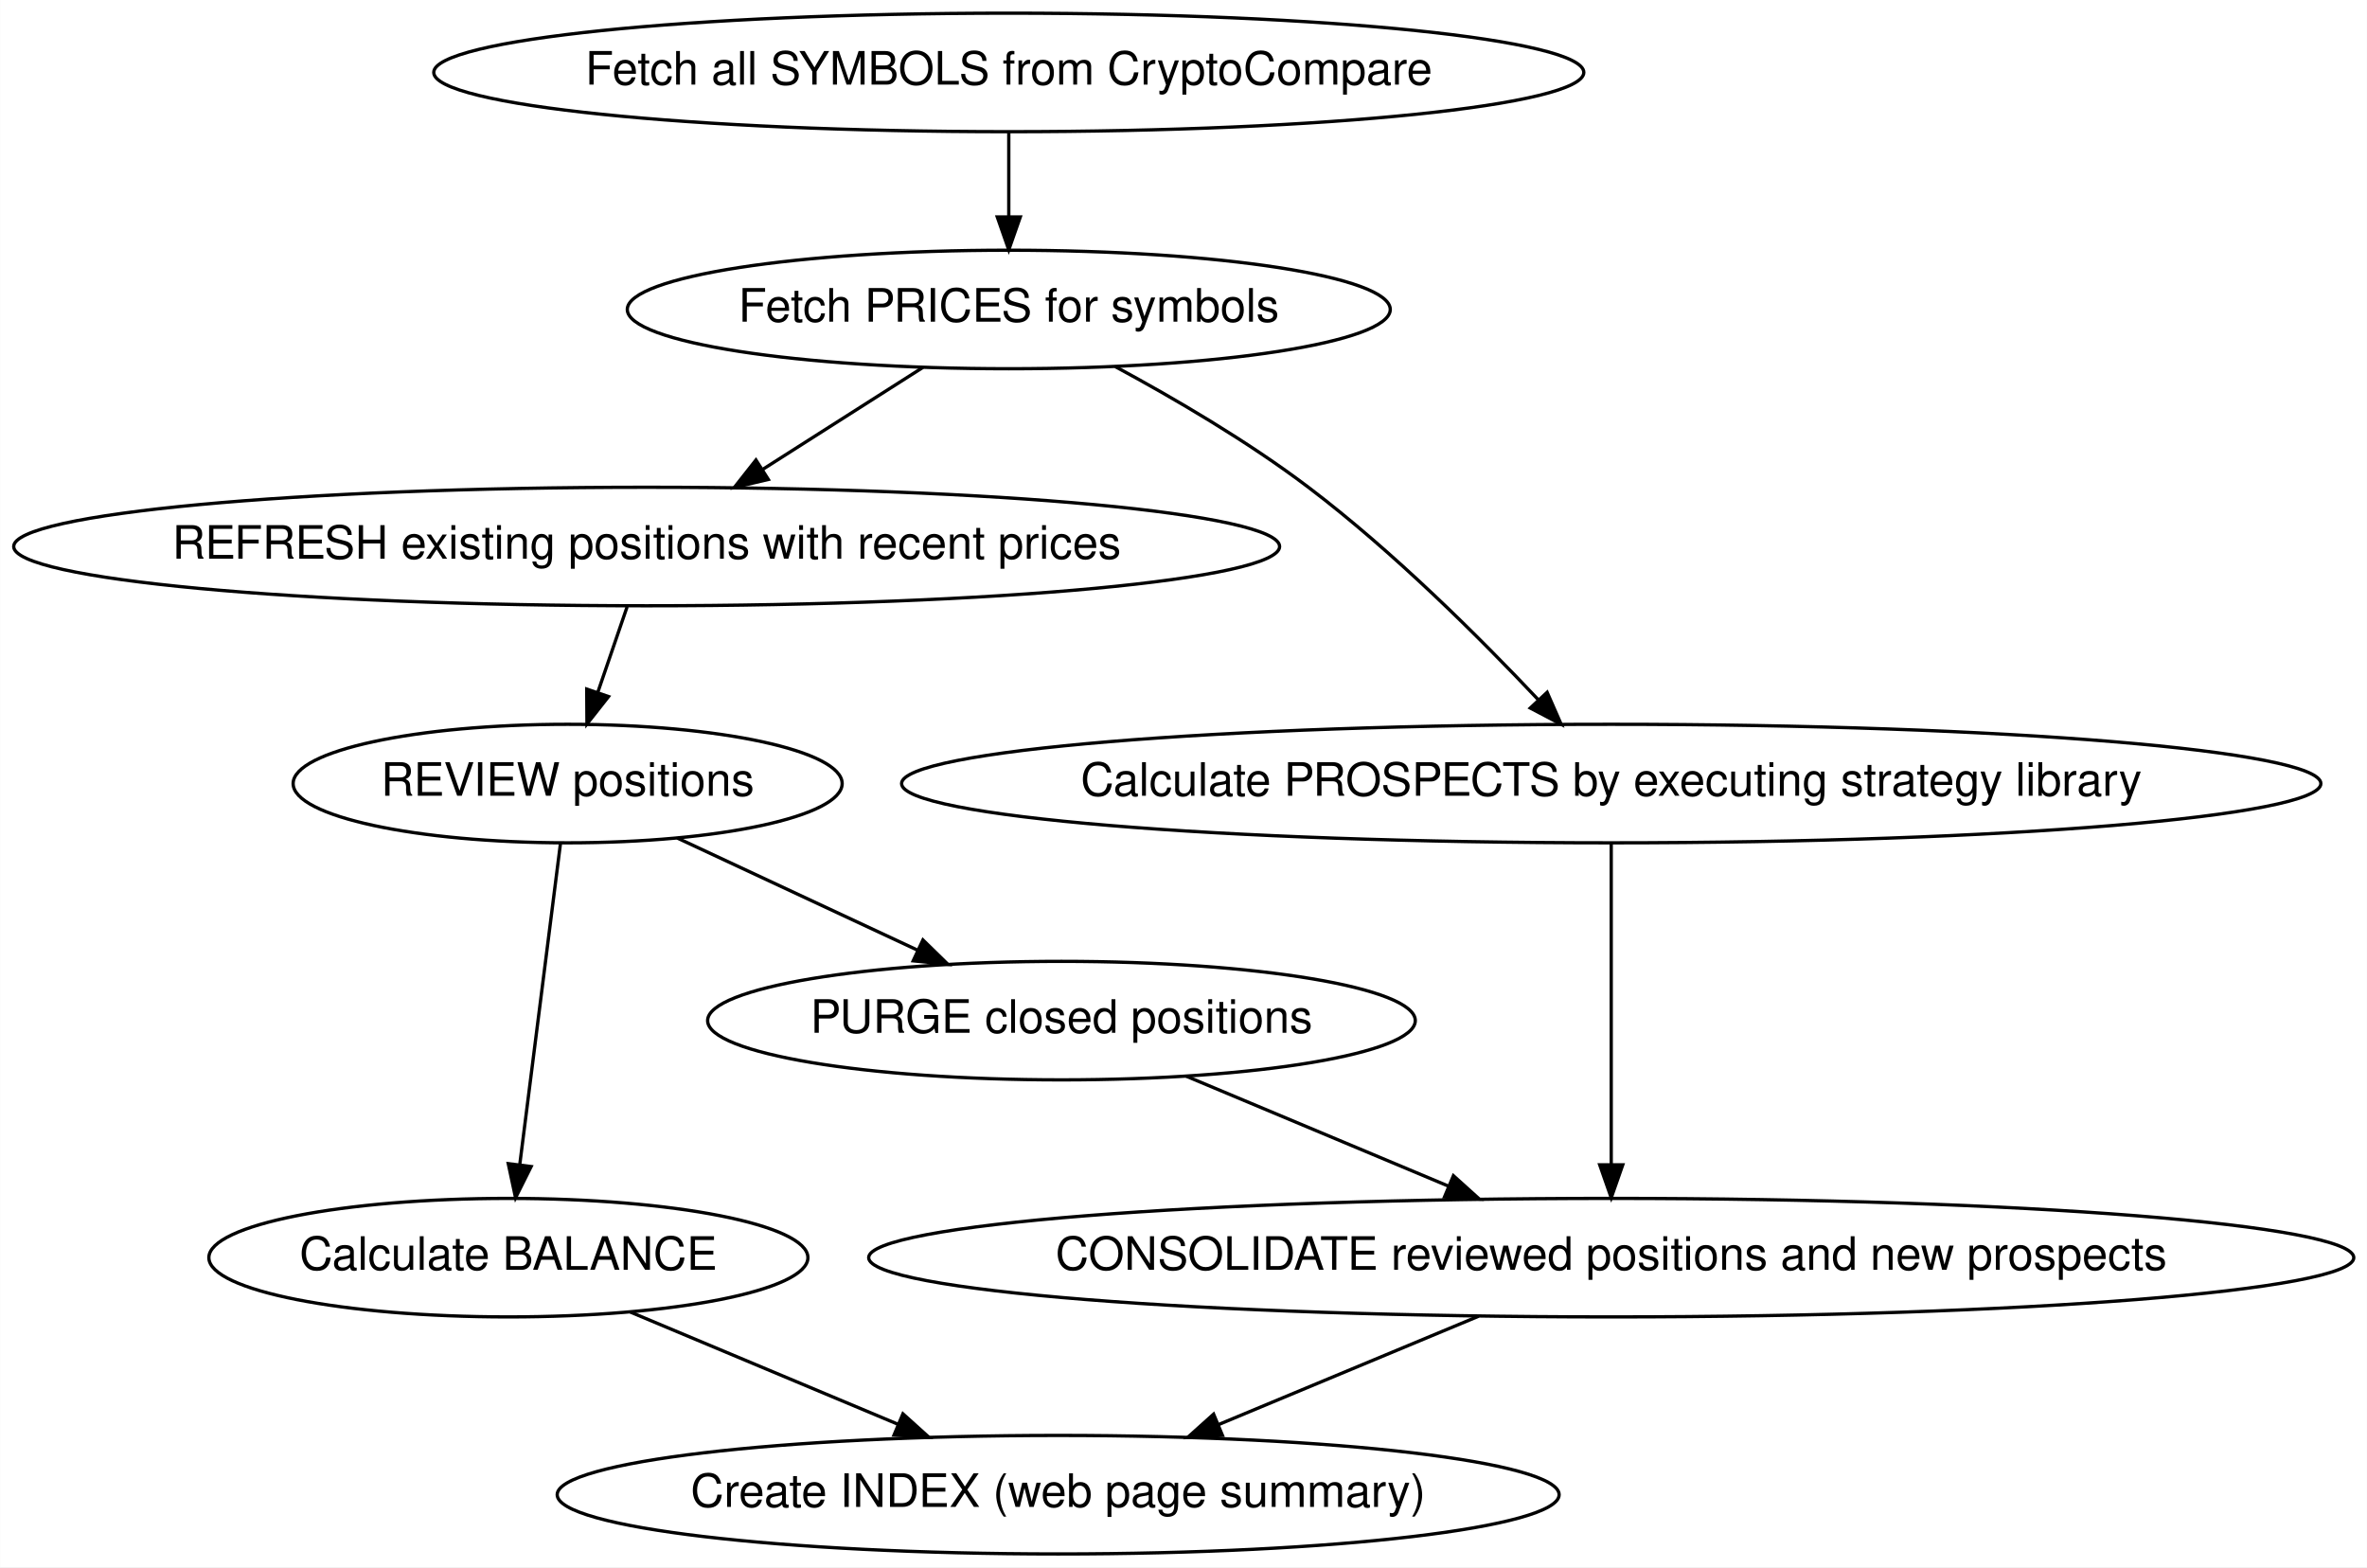
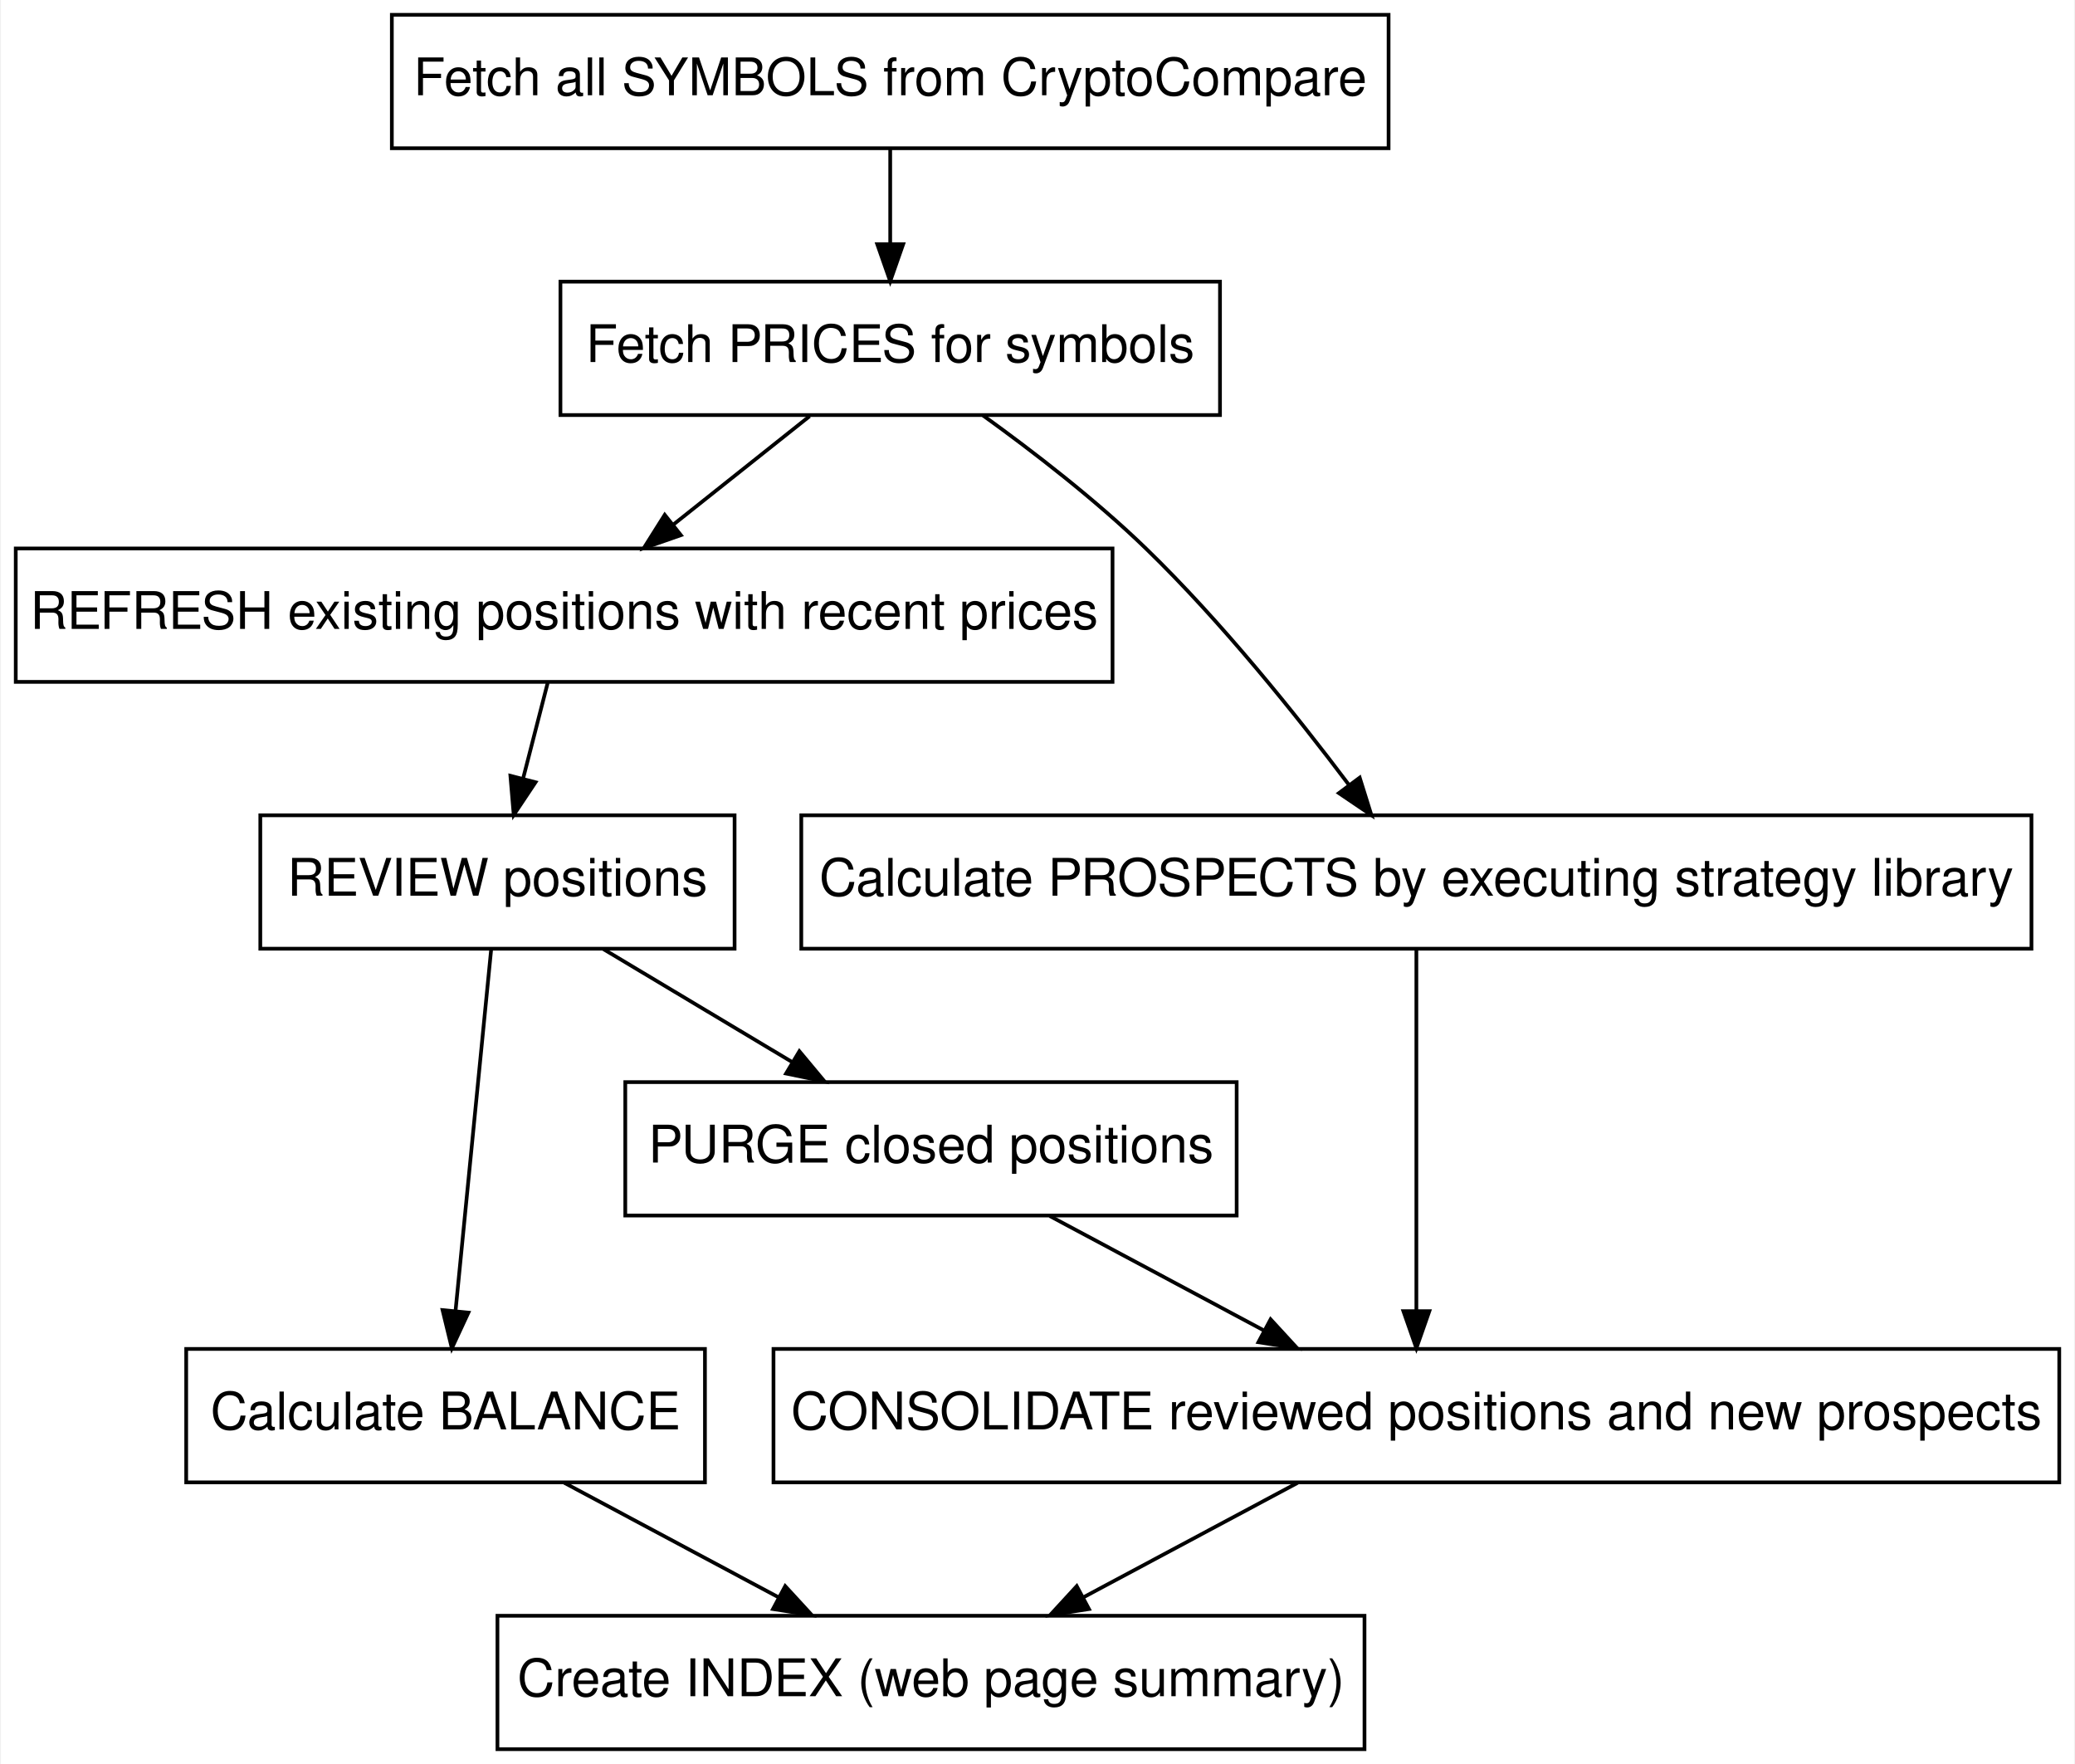
- <svg xmlns="http://www.w3.org/2000/svg" width="719pt" height="476pt" viewBox="0.00 0.00 718.91 476.00">
+ <svg xmlns="http://www.w3.org/2000/svg" width="560pt" height="476pt" viewBox="0.00 0.00 559.50 476.00">
  <g id="graph0" class="graph" transform="scale(1 1) rotate(0) translate(4 472)">
-     <polygon fill="white" stroke="none" points="-4,4 -4,-472 714.913,-472 714.913,4 -4,4" />
+     <polygon fill="white" stroke="none" points="-4,4 -4,-472 555.5,-472 555.5,4 -4,4" />
    <g id="node1" class="node">
-       <ellipse fill="none" stroke="black" cx="168.383" cy="-234" rx="83.386" ry="18" />
-       <text text-anchor="middle" x="168.383" y="-230.3" font-family="Helvetica,sans-Serif" font-size="14.00">REVIEW positions</text>
+       <polygon fill="none" stroke="black" points="194,-252 66,-252 66,-216 194,-216 194,-252" />
+       <text text-anchor="middle" x="130" y="-230.3" font-family="Helvetica,sans-Serif" font-size="14.00">REVIEW positions</text>
    </g>
    <g id="node2" class="node">
-       <ellipse fill="none" stroke="black" cx="318.383" cy="-162" rx="107.482" ry="18" />
-       <text text-anchor="middle" x="318.383" y="-158.3" font-family="Helvetica,sans-Serif" font-size="14.00">PURGE closed positions</text>
+       <polygon fill="none" stroke="black" points="329.5,-180 164.5,-180 164.5,-144 329.5,-144 329.5,-180" />
+       <text text-anchor="middle" x="247" y="-158.3" font-family="Helvetica,sans-Serif" font-size="14.00">PURGE closed positions</text>
    </g>
    <g id="edge6" class="edge">
-       <path fill="none" stroke="black" d="M201.673,-217.465C223.141,-207.446 251.295,-194.308 274.571,-183.445" />
-       <polygon fill="black" stroke="black" points="276.303,-186.5 283.885,-179.099 273.343,-180.156 276.303,-186.5" />
+       <path fill="none" stroke="black" d="M158.621,-215.876C173.919,-206.724 192.943,-195.342 209.418,-185.485" />
+       <polygon fill="black" stroke="black" points="211.484,-188.327 218.269,-180.19 207.89,-182.32 211.484,-188.327" />
    </g>
    <g id="node4" class="node">
-       <ellipse fill="none" stroke="black" cx="150.383" cy="-90" rx="90.984" ry="18" />
-       <text text-anchor="middle" x="150.383" y="-86.3" font-family="Helvetica,sans-Serif" font-size="14.00">Calculate BALANCE</text>
+       <polygon fill="none" stroke="black" points="186,-108 46,-108 46,-72 186,-72 186,-108" />
+       <text text-anchor="middle" x="116" y="-86.3" font-family="Helvetica,sans-Serif" font-size="14.00">Calculate BALANCE</text>
    </g>
    <g id="edge9" class="edge">
-       <path fill="none" stroke="black" d="M166.212,-215.871C163.144,-191.67 157.508,-147.211 153.855,-118.393" />
-       <polygon fill="black" stroke="black" points="157.292,-117.67 152.562,-108.189 150.347,-118.55 157.292,-117.67" />
+       <path fill="none" stroke="black" d="M128.311,-215.871C125.925,-191.67 121.542,-147.211 118.701,-118.393" />
+       <polygon fill="black" stroke="black" points="122.159,-117.798 117.695,-108.189 115.193,-118.484 122.159,-117.798" />
    </g>
    <g id="node3" class="node">
-       <ellipse fill="none" stroke="black" cx="485.383" cy="-90" rx="225.56" ry="18" />
-       <text text-anchor="middle" x="485.383" y="-86.3" font-family="Helvetica,sans-Serif" font-size="14.00">CONSOLIDATE reviewed positions and new prospects</text>
+       <polygon fill="none" stroke="black" points="551.5,-108 204.5,-108 204.5,-72 551.5,-72 551.5,-108" />
+       <text text-anchor="middle" x="378" y="-86.3" font-family="Helvetica,sans-Serif" font-size="14.00">CONSOLIDATE reviewed positions and new prospects</text>
    </g>
    <g id="edge7" class="edge">
-       <path fill="none" stroke="black" d="M356.278,-145.116C379.83,-135.244 410.364,-122.445 435.825,-111.773" />
-       <polygon fill="black" stroke="black" points="437.44,-114.891 445.309,-107.797 434.734,-108.435 437.44,-114.891" />
+       <path fill="none" stroke="black" d="M279.046,-143.876C296.492,-134.554 318.265,-122.919 336.943,-112.939" />
+       <polygon fill="black" stroke="black" points="338.66,-115.99 345.831,-108.19 335.361,-109.816 338.66,-115.99" />
    </g>
    <g id="node5" class="node">
-       <ellipse fill="none" stroke="black" cx="317.383" cy="-18" rx="152.173" ry="18" />
-       <text text-anchor="middle" x="317.383" y="-14.3" font-family="Helvetica,sans-Serif" font-size="14.00">Create INDEX (web page summary)</text>
+       <polygon fill="none" stroke="black" points="364,-36 130,-36 130,-0 364,-0 364,-36" />
+       <text text-anchor="middle" x="247" y="-14.3" font-family="Helvetica,sans-Serif" font-size="14.00">Create INDEX (web page summary)</text>
    </g>
    <g id="edge8" class="edge">
-       <path fill="none" stroke="black" d="M445.143,-72.233C421.386,-62.334 391.15,-49.736 366.056,-39.281" />
-       <polygon fill="black" stroke="black" points="367.292,-36.004 356.715,-35.388 364.6,-42.465 367.292,-36.004" />
+       <path fill="none" stroke="black" d="M345.954,-71.876C328.508,-62.554 306.735,-50.919 288.057,-40.939" />
+       <polygon fill="black" stroke="black" points="289.639,-37.816 279.169,-36.19 286.34,-43.99 289.639,-37.816" />
    </g>
    <g id="edge10" class="edge">
-       <path fill="none" stroke="black" d="M187.446,-73.465C211.409,-63.42 242.854,-50.24 268.807,-39.361" />
-       <polygon fill="black" stroke="black" points="270.227,-42.561 278.097,-35.467 267.521,-36.105 270.227,-42.561" />
+       <path fill="none" stroke="black" d="M148.046,-71.876C165.492,-62.554 187.265,-50.919 205.943,-40.939" />
+       <polygon fill="black" stroke="black" points="207.66,-43.99 214.831,-36.19 204.361,-37.816 207.66,-43.99" />
    </g>
    <g id="node6" class="node">
-       <ellipse fill="none" stroke="black" cx="192.383" cy="-306" rx="192.266" ry="18" />
-       <text text-anchor="middle" x="192.383" y="-302.3" font-family="Helvetica,sans-Serif" font-size="14.00">REFRESH existing positions with recent prices</text>
+       <polygon fill="none" stroke="black" points="296,-324 0,-324 0,-288 296,-288 296,-324" />
+       <text text-anchor="middle" x="148" y="-302.3" font-family="Helvetica,sans-Serif" font-size="14.00">REFRESH existing positions with recent prices</text>
    </g>
    <g id="edge3" class="edge">
-       <path fill="none" stroke="black" d="M186.45,-287.697C183.777,-279.898 180.557,-270.509 177.581,-261.829" />
-       <polygon fill="black" stroke="black" points="180.801,-260.429 174.247,-252.104 174.18,-262.699 180.801,-260.429" />
+       <path fill="none" stroke="black" d="M143.551,-287.697C141.545,-279.898 139.131,-270.509 136.899,-261.829" />
+       <polygon fill="black" stroke="black" points="140.278,-260.918 134.398,-252.104 133.499,-262.661 140.278,-260.918" />
    </g>
    <g id="node7" class="node">
-       <ellipse fill="none" stroke="black" cx="302.383" cy="-450" rx="174.669" ry="18" />
-       <text text-anchor="middle" x="302.383" y="-446.3" font-family="Helvetica,sans-Serif" font-size="14.00">Fetch all SYMBOLS from CryptoCompare</text>
+       <polygon fill="none" stroke="black" points="370.5,-468 101.5,-468 101.5,-432 370.5,-432 370.5,-468" />
+       <text text-anchor="middle" x="236" y="-446.3" font-family="Helvetica,sans-Serif" font-size="14.00">Fetch all SYMBOLS from CryptoCompare</text>
    </g>
    <g id="node8" class="node">
-       <ellipse fill="none" stroke="black" cx="302.383" cy="-378" rx="115.88" ry="18" />
-       <text text-anchor="middle" x="302.383" y="-374.3" font-family="Helvetica,sans-Serif" font-size="14.00">Fetch PRICES for symbols</text>
+       <polygon fill="none" stroke="black" points="325,-396 147,-396 147,-360 325,-360 325,-396" />
+       <text text-anchor="middle" x="236" y="-374.3" font-family="Helvetica,sans-Serif" font-size="14.00">Fetch PRICES for symbols</text>
    </g>
    <g id="edge1" class="edge">
-       <path fill="none" stroke="black" d="M302.383,-431.697C302.383,-423.983 302.383,-414.712 302.383,-406.112" />
-       <polygon fill="black" stroke="black" points="305.883,-406.104 302.383,-396.104 298.883,-406.104 305.883,-406.104" />
+       <path fill="none" stroke="black" d="M236,-431.697C236,-423.983 236,-414.712 236,-406.112" />
+       <polygon fill="black" stroke="black" points="239.5,-406.104 236,-396.104 232.5,-406.104 239.5,-406.104" />
    </g>
    <g id="edge2" class="edge">
-       <path fill="none" stroke="black" d="M276.314,-360.411C261.734,-351.132 243.361,-339.441 227.525,-329.363" />
-       <polygon fill="black" stroke="black" points="229.344,-326.372 219.028,-323.956 225.586,-332.278 229.344,-326.372" />
+       <path fill="none" stroke="black" d="M214.247,-359.697C203.164,-350.881 189.526,-340.032 177.51,-330.474" />
+       <polygon fill="black" stroke="black" points="179.507,-327.59 169.503,-324.104 175.15,-333.069 179.507,-327.59" />
    </g>
    <g id="node9" class="node">
-       <ellipse fill="none" stroke="black" cx="485.383" cy="-234" rx="215.562" ry="18" />
-       <text text-anchor="middle" x="485.383" y="-230.3" font-family="Helvetica,sans-Serif" font-size="14.00">Calculate PROSPECTS by executing strategy library</text>
+       <polygon fill="none" stroke="black" points="544,-252 212,-252 212,-216 544,-216 544,-252" />
+       <text text-anchor="middle" x="378" y="-230.3" font-family="Helvetica,sans-Serif" font-size="14.00">Calculate PROSPECTS by executing strategy library</text>
    </g>
    <g id="edge4" class="edge">
-       <path fill="none" stroke="black" d="M334.742,-360.637C352.686,-350.963 375.018,-337.907 393.383,-324 419.231,-304.427 445.499,-278.256 463.312,-259.366" />
-       <polygon fill="black" stroke="black" points="465.912,-261.71 470.17,-252.008 460.791,-256.937 465.912,-261.71" />
+       <path fill="none" stroke="black" d="M261.058,-359.888C274.668,-350.08 291.437,-337.136 305,-324 325.447,-304.196 345.741,-278.876 359.721,-260.31" />
+       <polygon fill="black" stroke="black" points="362.707,-262.16 365.864,-252.046 357.089,-257.984 362.707,-262.16" />
    </g>
    <g id="edge5" class="edge">
-       <path fill="none" stroke="black" d="M485.383,-215.871C485.383,-191.67 485.383,-147.211 485.383,-118.393" />
-       <polygon fill="black" stroke="black" points="488.883,-118.189 485.383,-108.189 481.883,-118.189 488.883,-118.189" />
+       <path fill="none" stroke="black" d="M378,-215.871C378,-191.67 378,-147.211 378,-118.393" />
+       <polygon fill="black" stroke="black" points="381.5,-118.189 378,-108.189 374.5,-118.189 381.5,-118.189" />
    </g>
  </g>
</svg>
